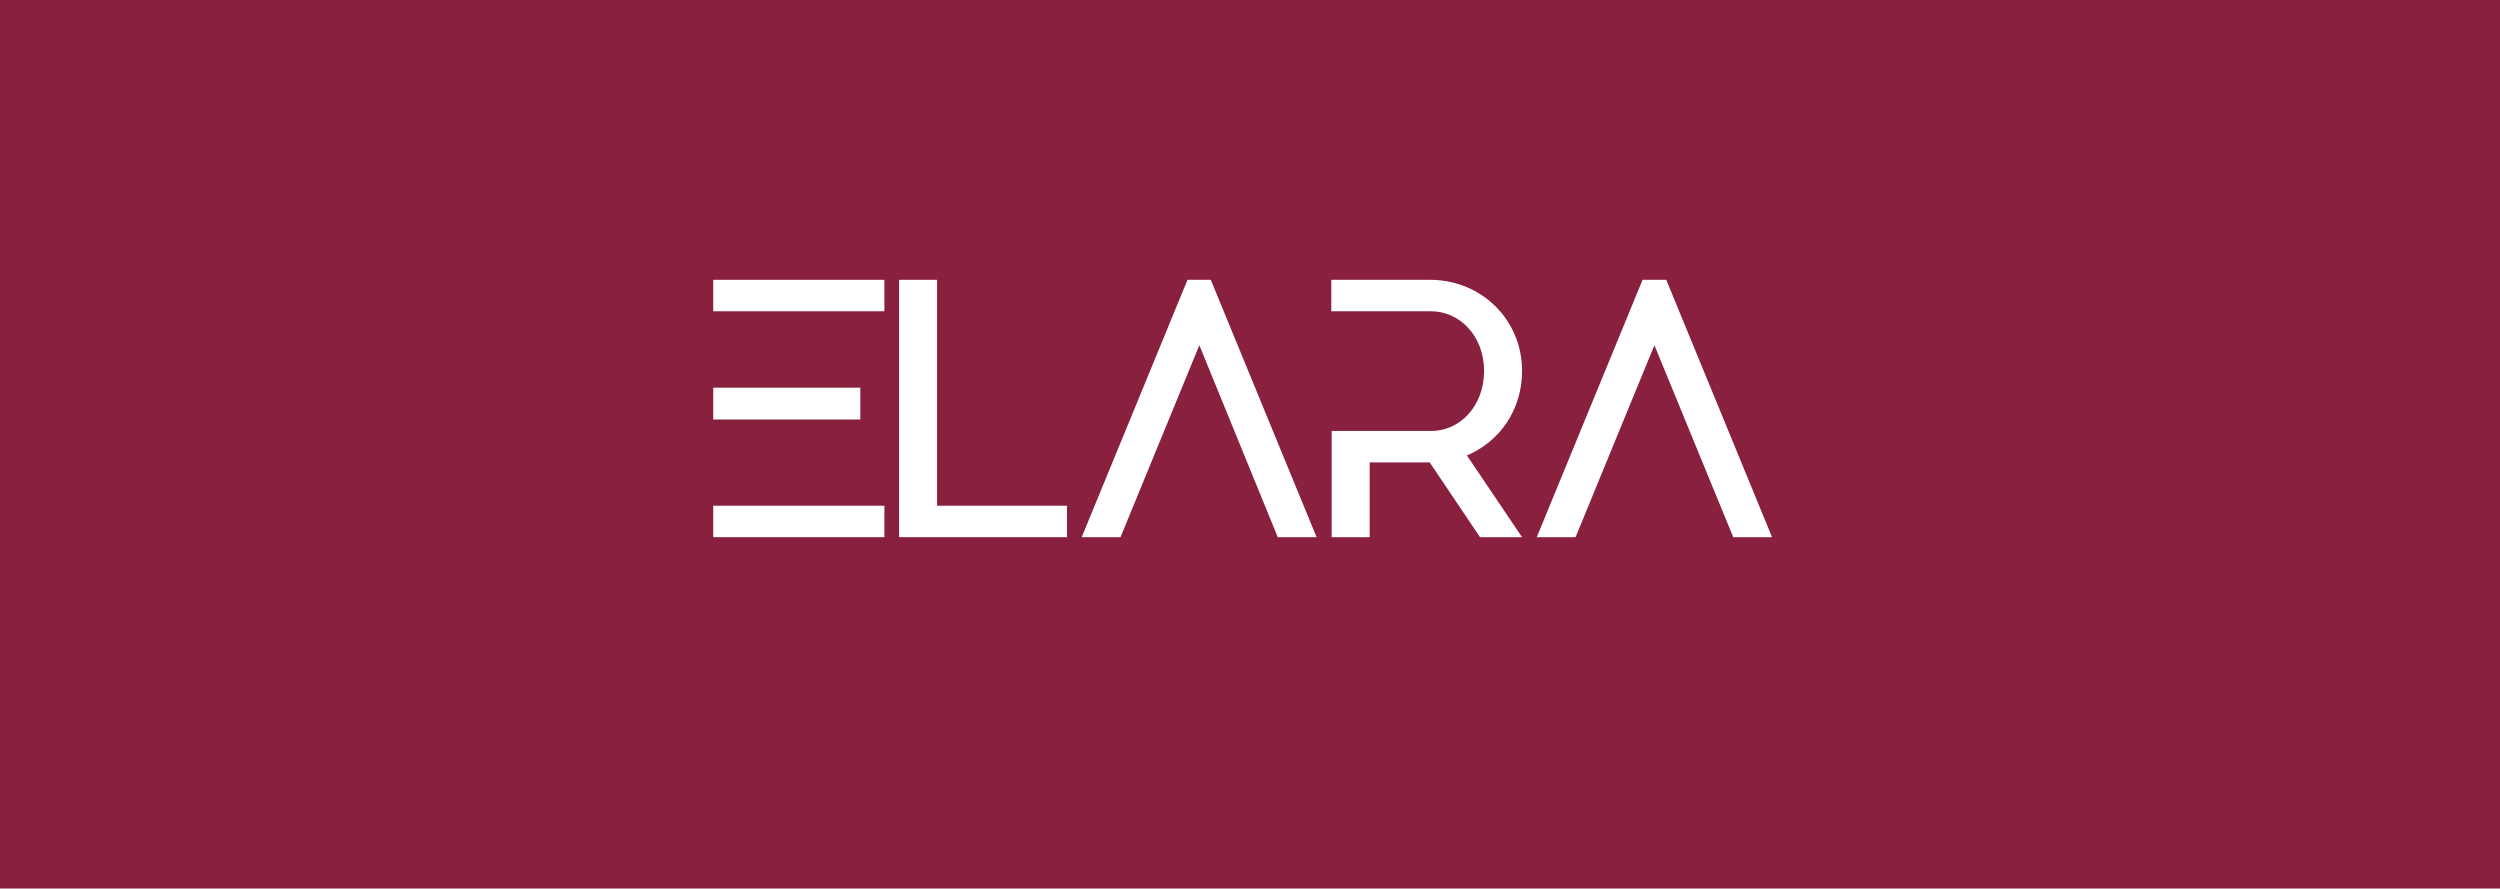
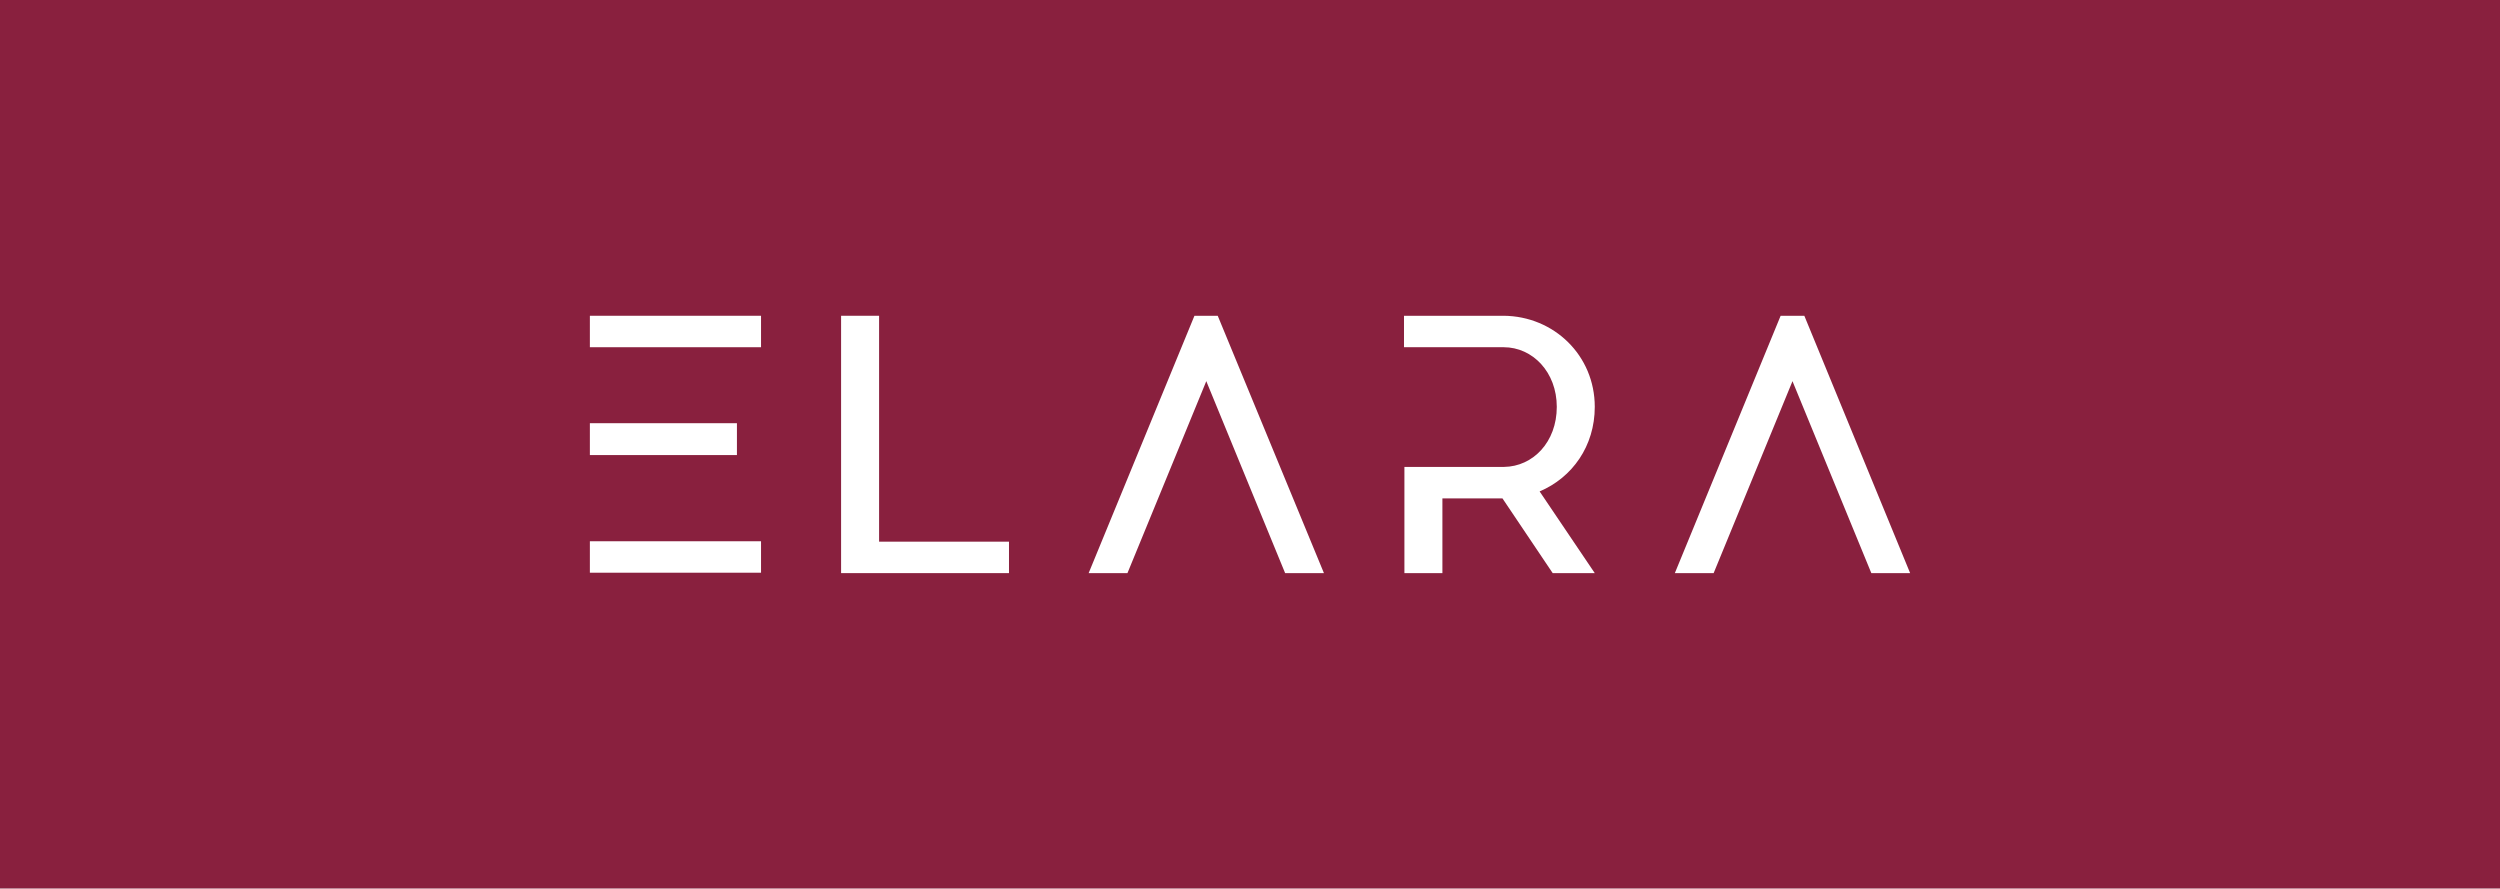
<svg xmlns="http://www.w3.org/2000/svg" version="1.1" id="Layer_1" x="0px" y="0px" viewBox="0 0 612 217.5" style="enable-background:new 0 0 612 217.5;" xml:space="preserve">
  <style type="text/css">
	.st0{fill:#89203E;}
	.st1{display:none;fill:#FFFFFF;}
	.st2{font-family:'ABSTERRegular';}
	.st3{font-size:72px;}
	.st4{fill:#FFFFFF;}
</style>
  <rect id="XMLID_2_" class="st0" width="612" height="217.5" />
  <text id="XMLID_1_" transform="matrix(1 0 0 1 174.6016 131.5)" class="st1 st2 st3">ELARA</text>
  <g id="XMLID_30_">
-     <path id="XMLID_31_" class="st4" d="M216.5,68.5v7.7h-41.9v-7.7H216.5z M210.6,102.7h-36v-7.8h36V102.7z M174.6,123.8h41.9v7.7   h-41.9V123.8z" />
-     <path id="XMLID_35_" class="st4" d="M261.2,131.5h-41.1v-63h9.3v55.3h31.8V131.5z" />
-     <path id="XMLID_37_" class="st4" d="M322.3,131.5h-9.5L293.8,85l-0.2-0.5l0,0l0,0l0,0l0,0l-0.2,0.5l-19.1,46.5h-9.5l25.9-63h5.7   L322.3,131.5z" />
-     <path id="XMLID_39_" class="st4" d="M363.3,90.8c0-8.5-5.9-14.6-13-14.6h-24.4v-7.7h9.3h15.1c12.3,0.1,22.3,9.7,22.3,22.3   c0,9.6-5.5,17.3-13.5,20.7l13.5,20h-10.3L350,113.2h-14.7v18.3h-9.3v-26h24.4C357.4,105.5,363.3,99.4,363.3,90.8z" />
-     <path id="XMLID_41_" class="st4" d="M433.8,131.5h-9.5L405.2,85l-0.2-0.5l0,0l0,0l0,0l0,0l-0.2,0.5l-19.1,46.5h-9.5l25.9-63h5.8   L433.8,131.5z" />
+     <path id="XMLID_31_" class="st4" d="M186.3,77.2V85h-41.9v-7.7H186.3z M180.4,111.4h-36v-7.8h36V111.4z M144.4,132.5h41.9v7.7   h-41.9V132.5z" />
+     <path id="XMLID_35_" class="st4" d="M247,140.3h-41.1v-63h9.3v55.3H247V140.3z" />
+     <path id="XMLID_37_" class="st4" d="M324.1,140.3h-9.5l-19.1-46.5l-0.2-0.5l0,0l0,0l0,0l0,0l-0.2,0.5l-19.1,46.5h-9.5l25.9-63h5.7   L324.1,140.3z" />
+     <path id="XMLID_39_" class="st4" d="M381.1,99.6c0-8.5-5.9-14.6-13-14.6h-24.4v-7.7h9.3h15.1c12.3,0.1,22.3,9.7,22.3,22.3   c0,9.6-5.5,17.3-13.5,20.7l13.5,20h-10.3l-12.3-18.3h-14.7v18.3h-9.3v-26h24.4C375.3,114.2,381.1,108.2,381.1,99.6z" />
+     <path id="XMLID_41_" class="st4" d="M467.6,140.3h-9.5L439,93.8l-0.2-0.5l0,0l0,0l0,0l0,0l-0.2,0.5l-19.1,46.5h-9.5l25.9-63h5.8   L467.6,140.3z" />
  </g>
</svg>
